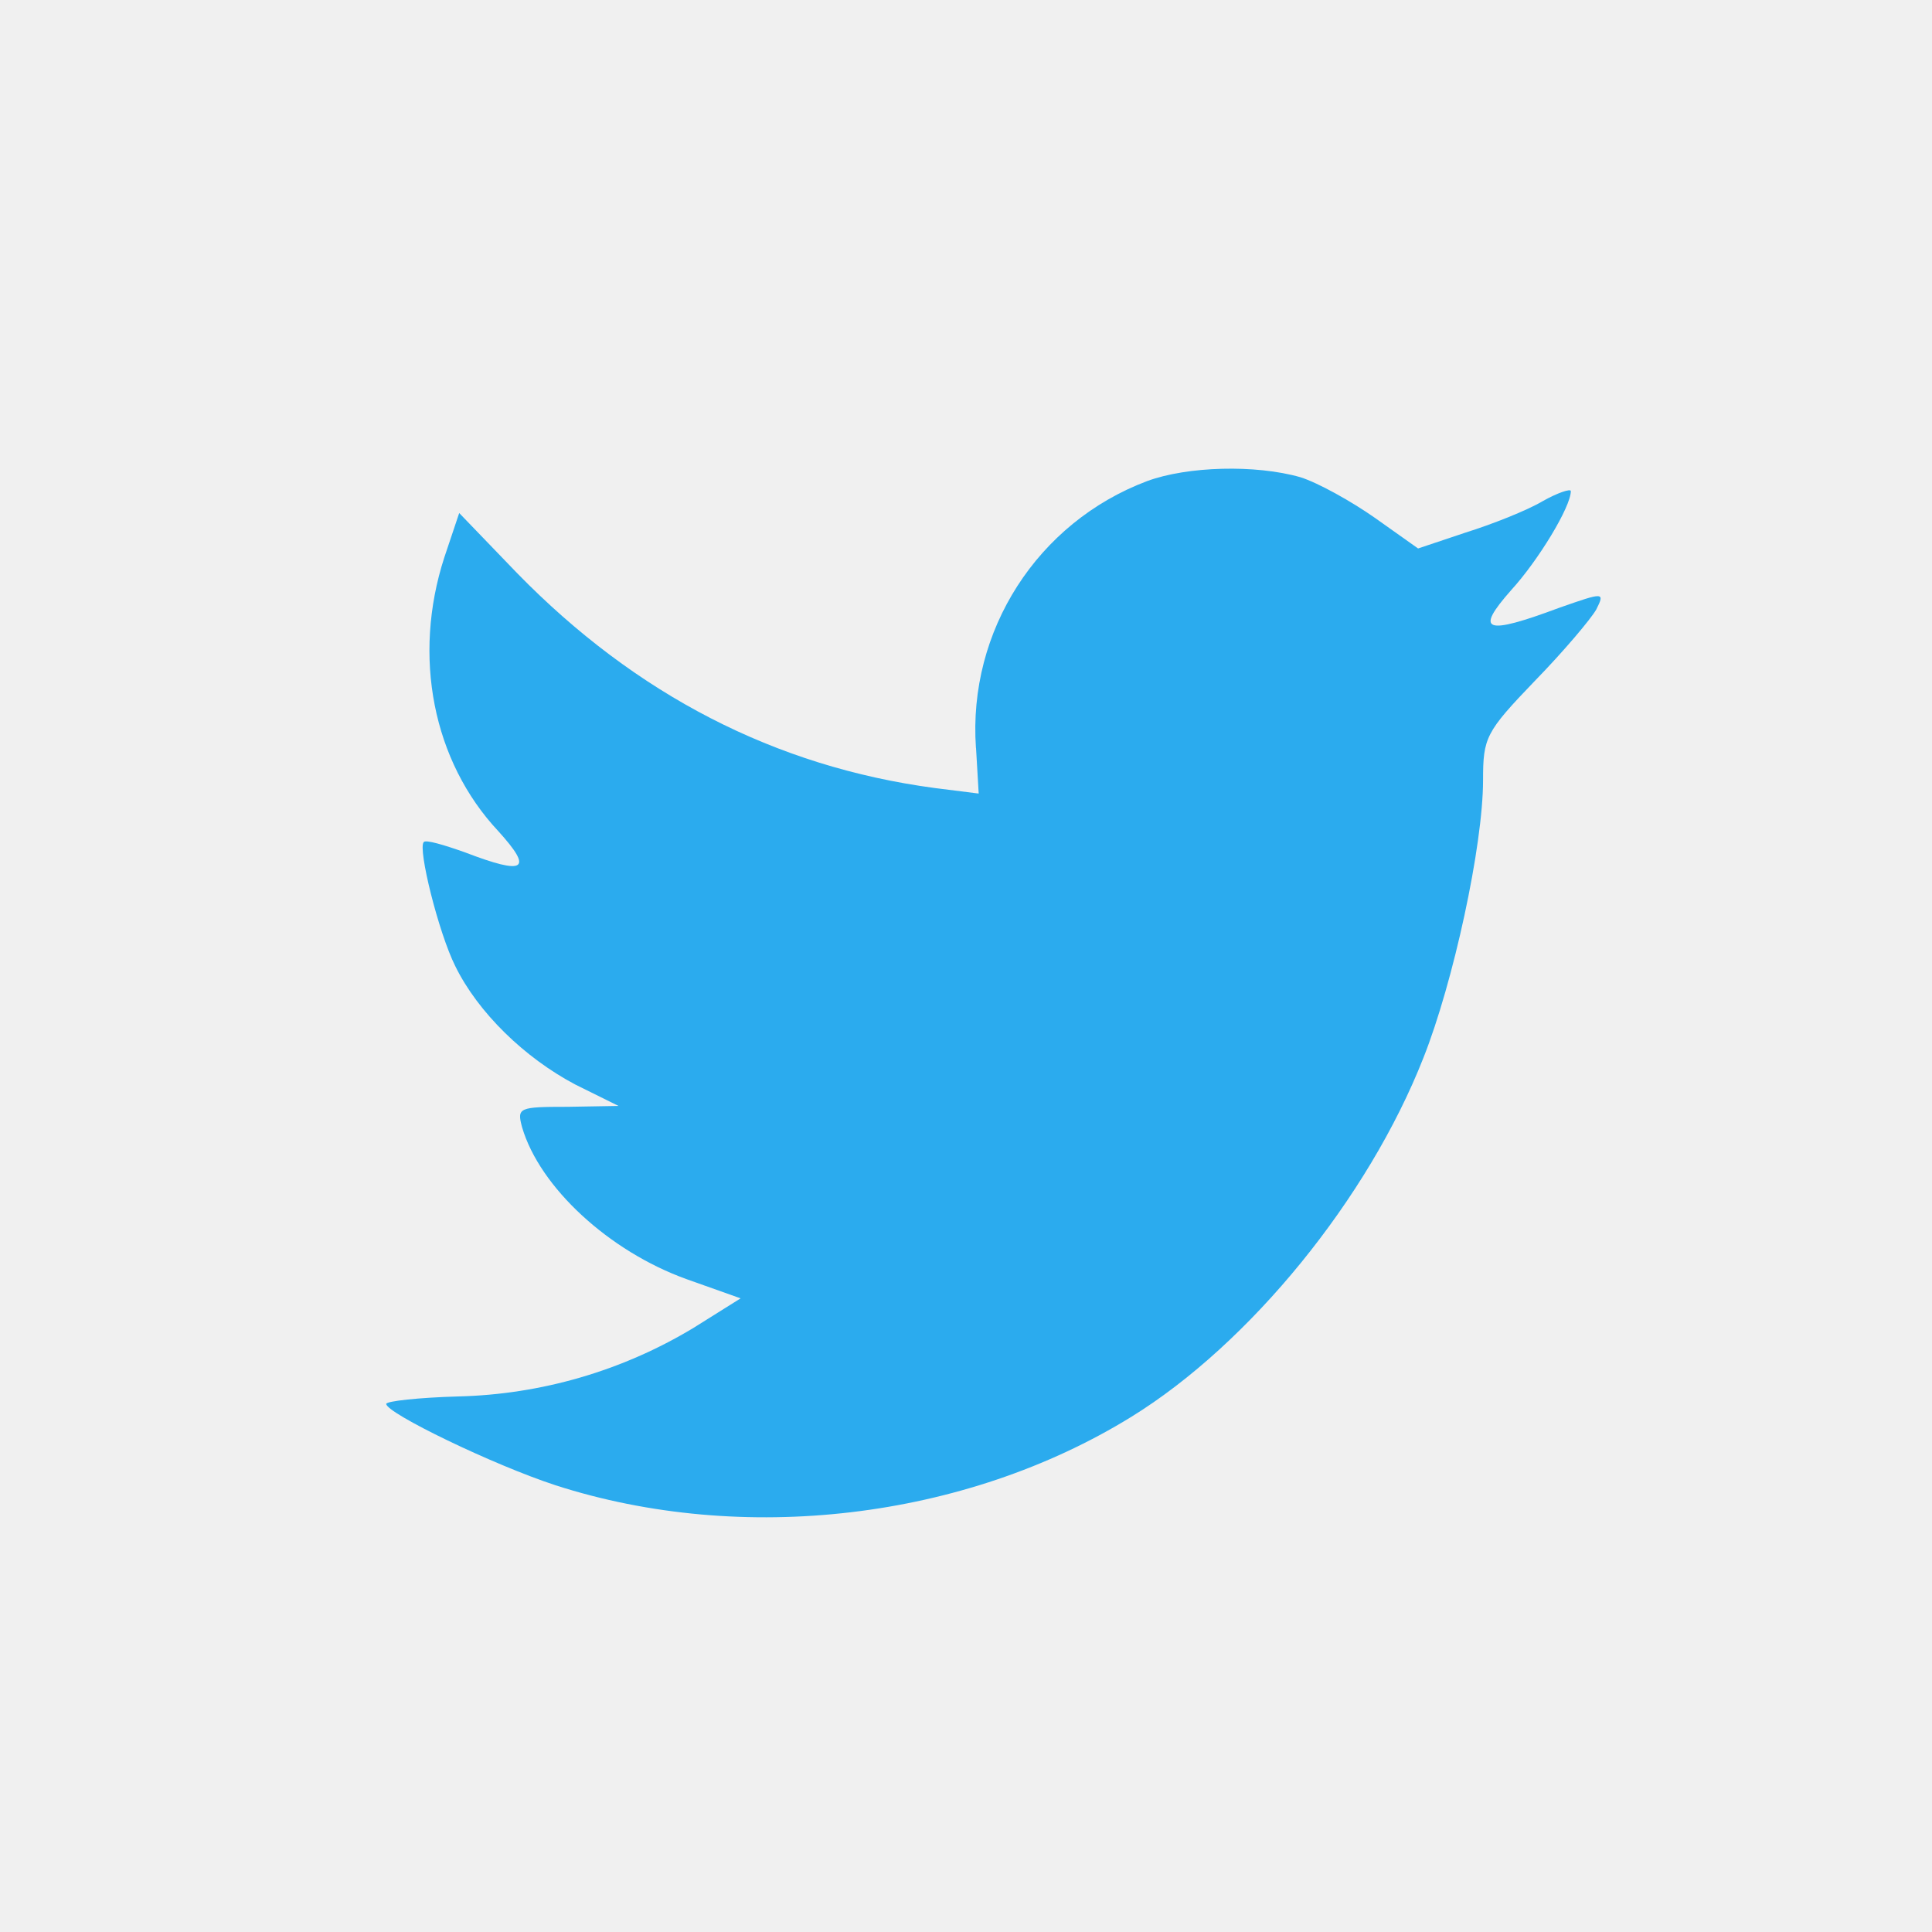
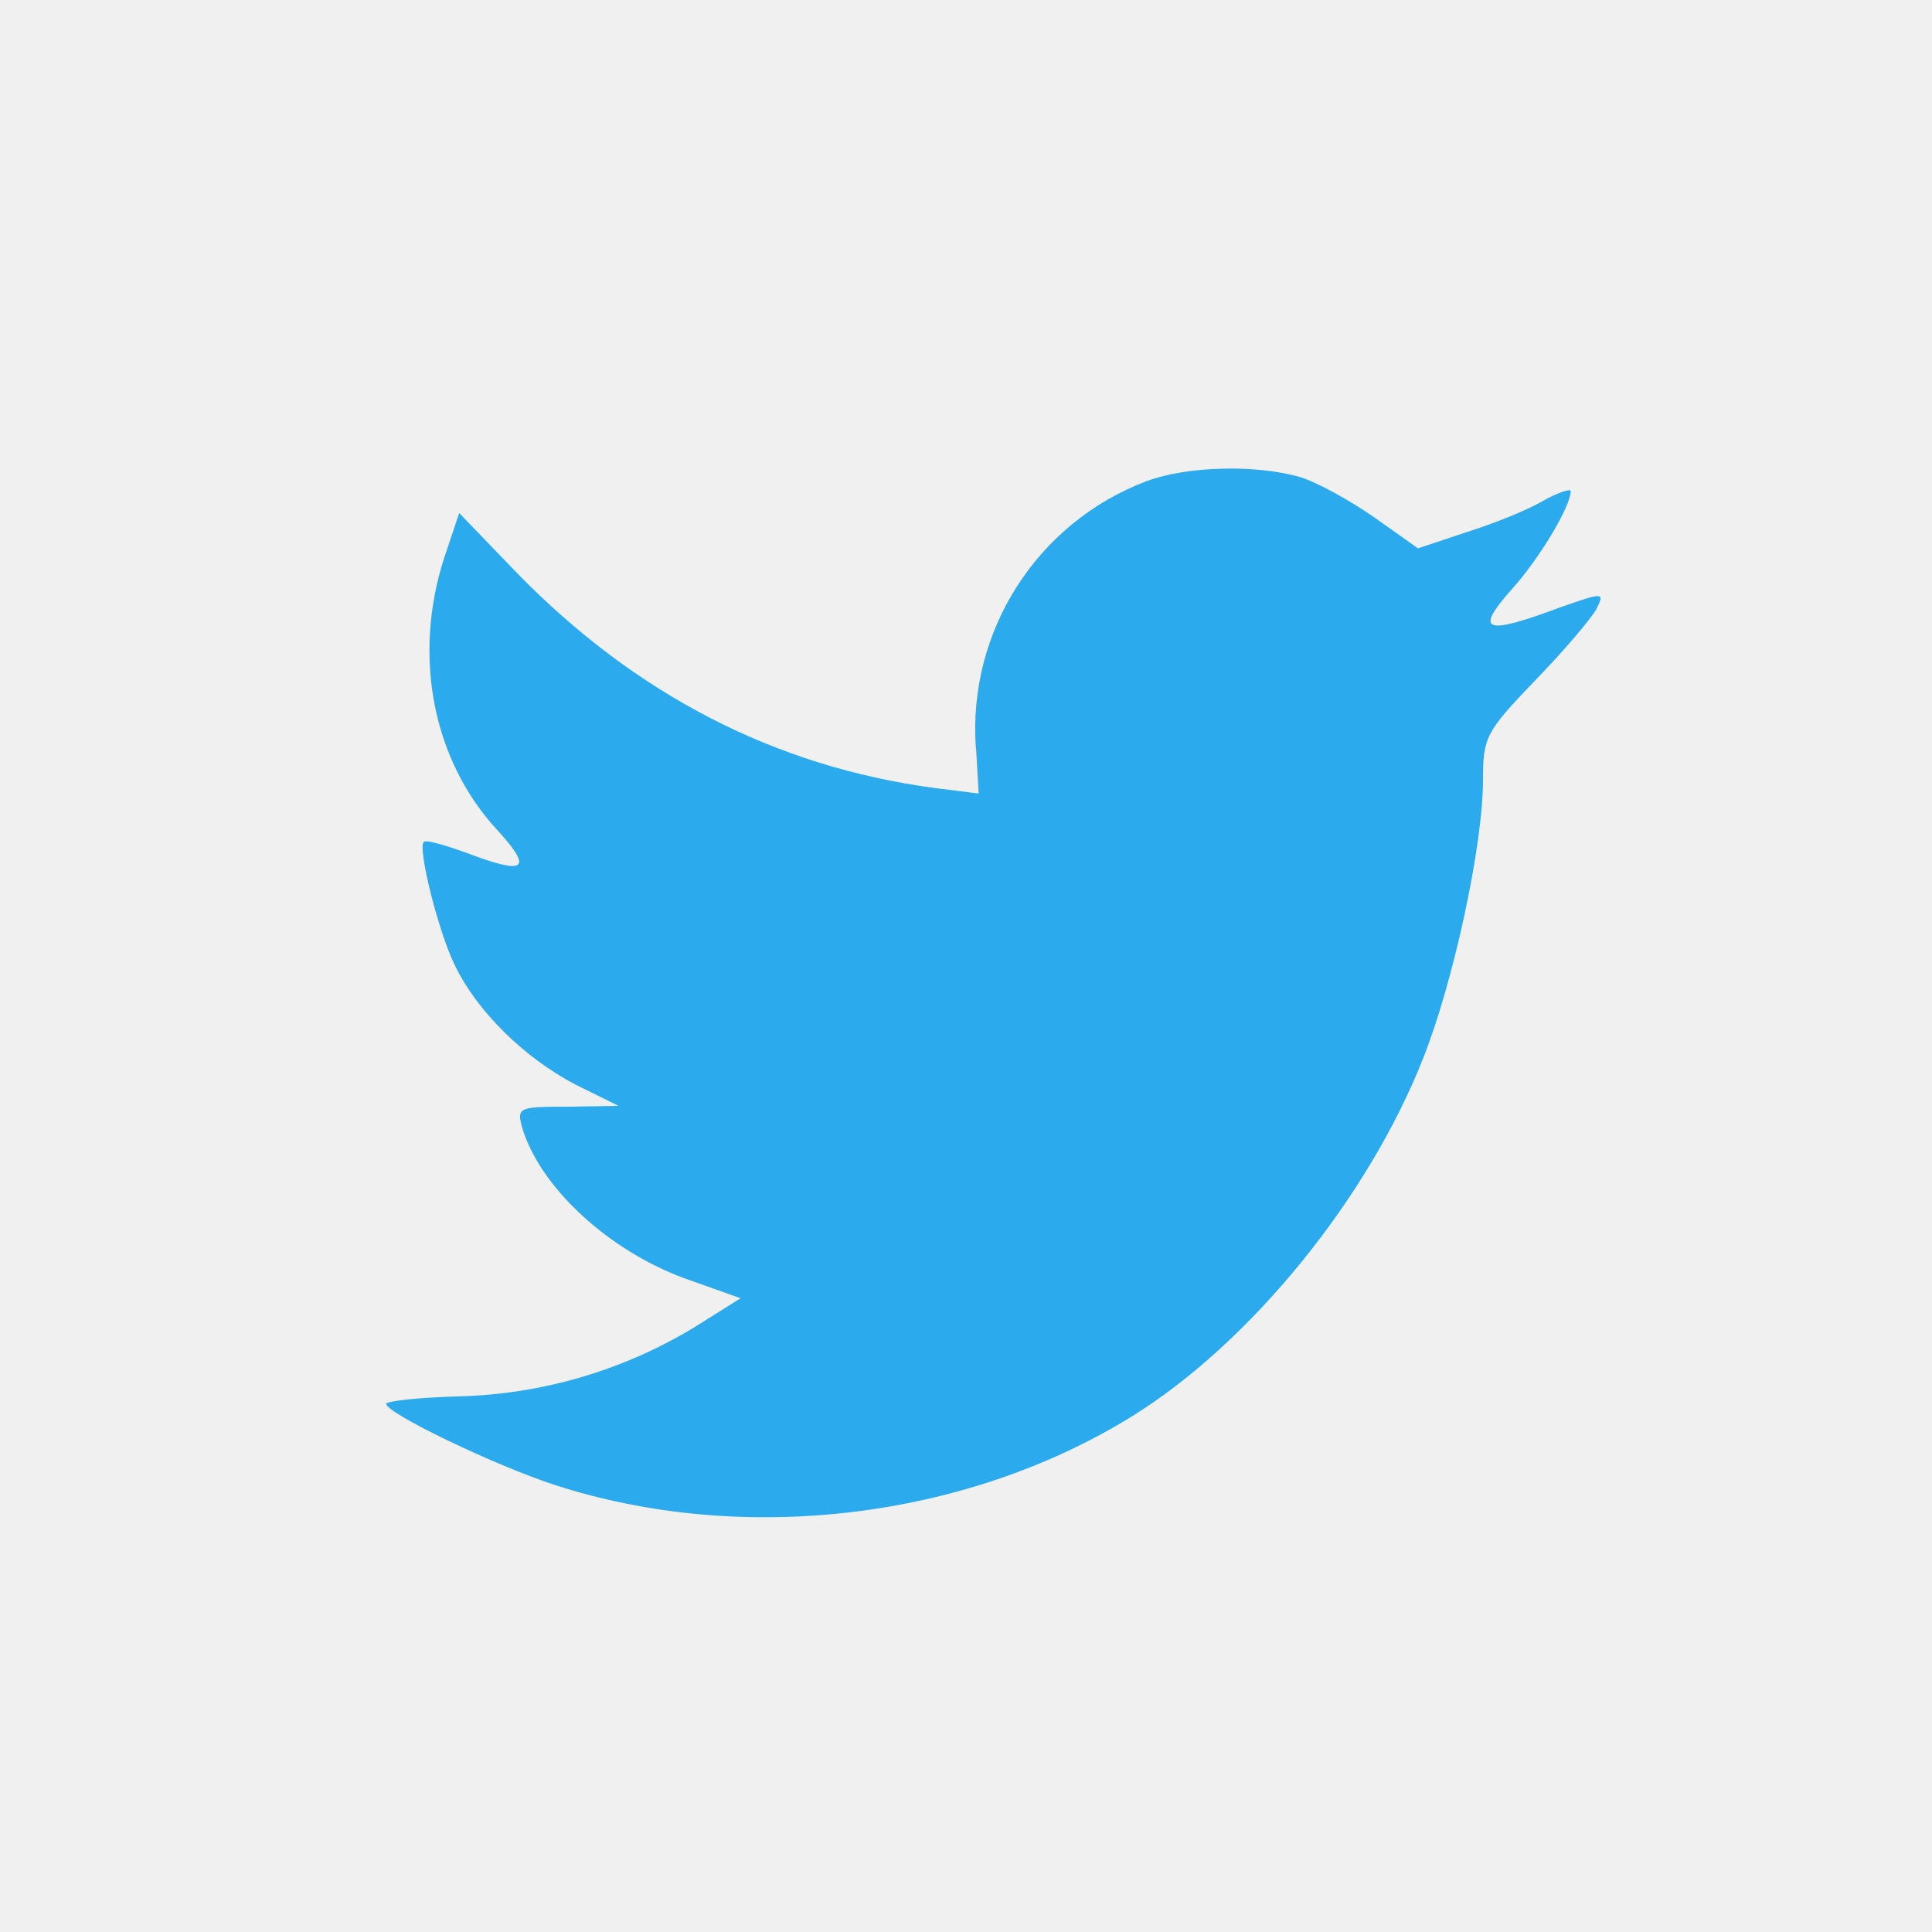
<svg xmlns="http://www.w3.org/2000/svg" width="35" height="35" viewBox="0 0 35 35">
  <g fill="none" fill-rule="evenodd">
    <path d="M17.5 35C27.165 35 35 27.165 35 17.5S27.165 0 17.5 0 0 7.835 0 17.5 7.835 35 17.5 35z" fill-opacity=".01" fill="#FFF" />
-     <path d="M17.682 13.554l.048.822-.795-.1c-2.893-.386-5.42-1.694-7.566-3.892l-1.05-1.09-.27.805c-.58 1.79-.21 3.69.98 4.96.634.7.49.802-.606.382-.38-.135-.716-.235-.747-.185-.11.117.27 1.644.572 2.247.412.84 1.255 1.66 2.177 2.146l.78.386-.92.016c-.89 0-.922.015-.827.37.32 1.09 1.575 2.245 2.974 2.75l.985.35-.857.537a8.66 8.66 0 0 1-4.26 1.24c-.716.02-1.303.085-1.303.135 0 .167 1.94 1.106 3.07 1.475 3.385 1.09 7.407.623 10.427-1.24 2.146-1.324 4.292-3.957 5.293-6.506.54-1.36 1.08-3.84 1.08-5.03 0-.77.047-.87.937-1.796.525-.538 1.018-1.125 1.113-1.293.16-.318.143-.318-.668-.033-1.35.503-1.54.436-.872-.32.49-.536 1.08-1.508 1.08-1.793 0-.05-.24.03-.51.182-.286.17-.92.42-1.4.57l-.857.287-.78-.553c-.427-.3-1.03-.636-1.35-.737-.81-.233-2.05-.2-2.78.07a4.806 4.806 0 0 0-3.1 4.83s-.143-2.13 0 0z" fill="#2BABEE" />
+     <path d="M17.682 13.554l.048.822-.795-.1c-2.893-.386-5.42-1.694-7.566-3.892l-1.05-1.09-.27.805c-.58 1.79-.21 3.69.98 4.96.633.7.49.8-.607.38-.38-.134-.716-.234-.747-.184-.11.117.27 1.644.572 2.247.412.84 1.255 1.66 2.177 2.146l.78.385-.92.016c-.89 0-.922.016-.827.37.32 1.09 1.575 2.246 2.974 2.75l.985.35-.857.538a8.66 8.66 0 0 1-4.26 1.24c-.716.02-1.303.085-1.303.135 0 .167 1.94 1.106 3.07 1.475 3.385 1.09 7.407.623 10.427-1.24 2.146-1.324 4.292-3.957 5.293-6.506.54-1.36 1.08-3.84 1.08-5.03 0-.77.047-.87.937-1.796.525-.538 1.018-1.125 1.113-1.293.16-.318.143-.318-.668-.033-1.35.503-1.54.436-.873-.32.49-.536 1.08-1.508 1.08-1.793 0-.05-.24.03-.51.182-.286.17-.92.42-1.4.57l-.857.286-.78-.553c-.427-.3-1.03-.636-1.35-.737-.81-.233-2.05-.2-2.78.07a4.806 4.806 0 0 0-3.1 4.83s-.143-2.13 0 0z" fill="#2BABEE" />
  </g>
</svg>
